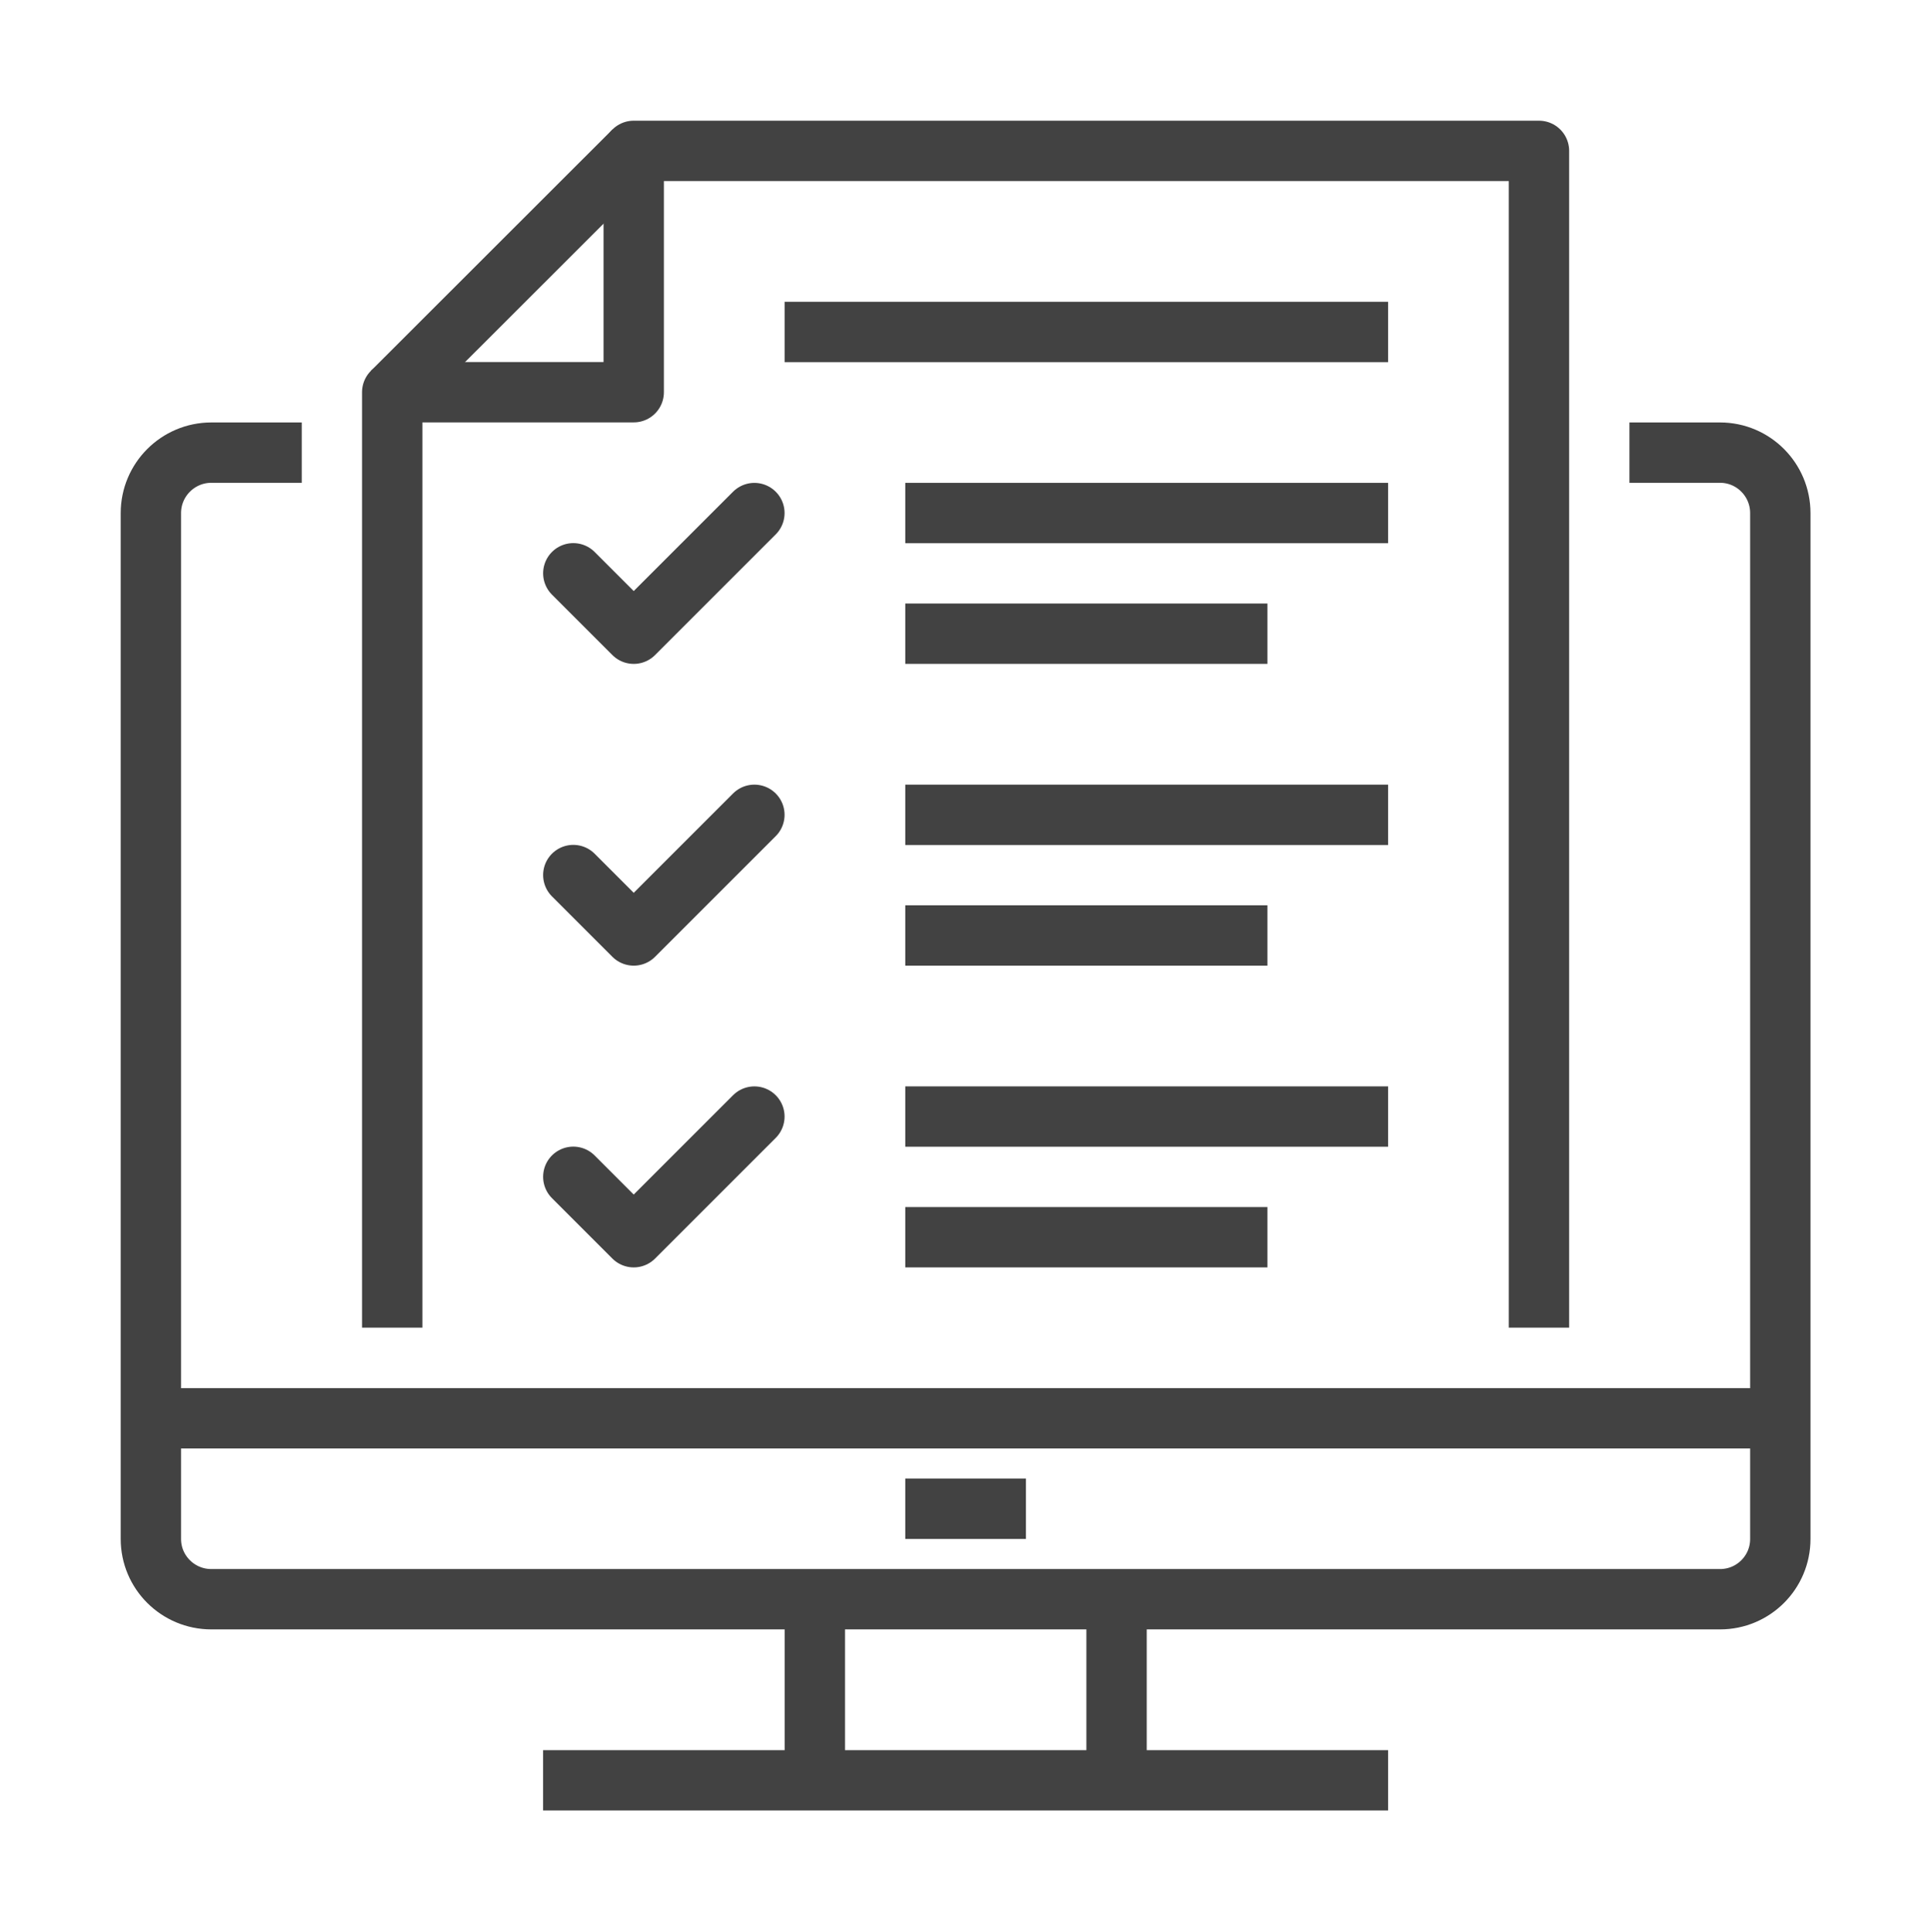
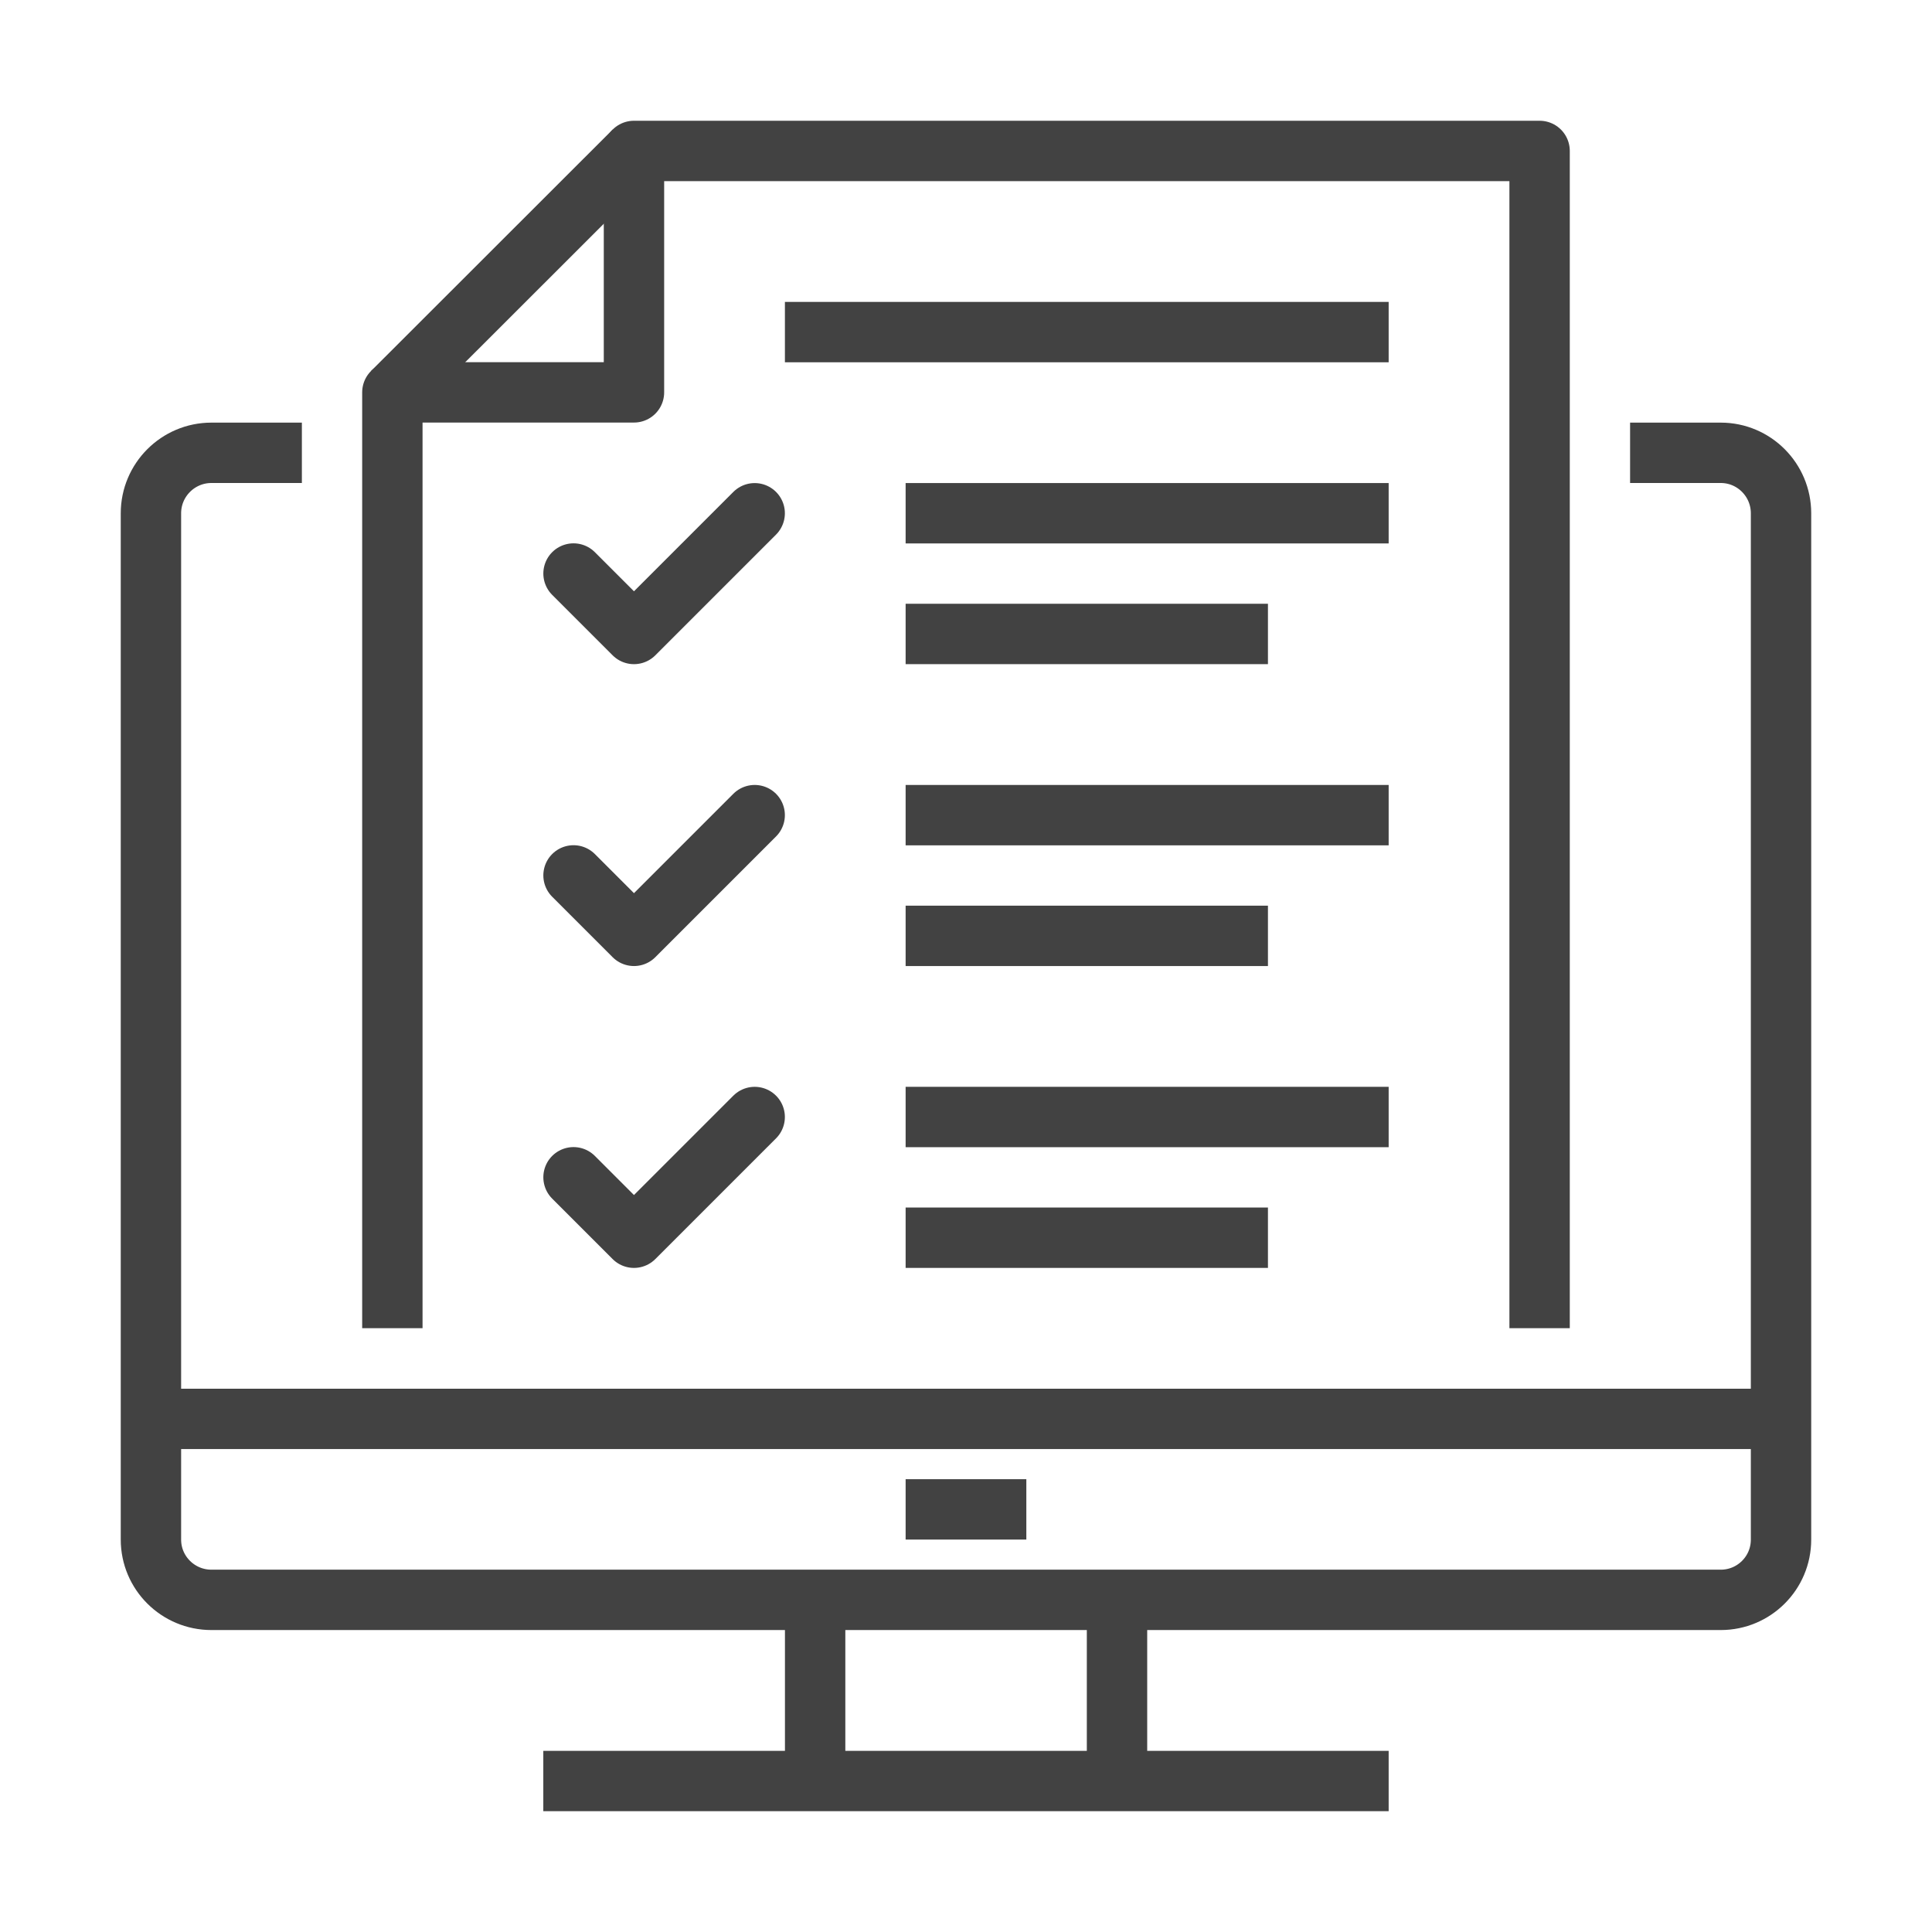
- <svg xmlns="http://www.w3.org/2000/svg" width="51.2pt" height="51.2pt" viewBox="0 0 51.2 51.2" version="1.1">
+ <svg xmlns="http://www.w3.org/2000/svg" width="68.267" height="68.267" version="1.1" viewBox="0 0 51.2 51.2">
  <g id="surface1">
-     <path style="fill:none;stroke-width:1.6;stroke-linecap:butt;stroke-linejoin:round;stroke:rgb(26%,26%,26%);stroke-opacity:1;stroke-miterlimit:10;" d="M 43.199 12 L 45.602 12 C 46.484 12 47.199 12.719 47.199 13.602 L 47.199 40.801 C 47.199 41.684 46.484 42.398 45.602 42.398 L 5.602 42.398 C 4.719 42.398 4 41.684 4 40.801 L 4 13.602 C 4 12.719 4.719 12 5.602 12 L 8 12 " />
-     <path style="fill:none;stroke-width:1.6;stroke-linecap:butt;stroke-linejoin:round;stroke:rgb(26%,26%,26%);stroke-opacity:1;stroke-miterlimit:10;" d="M 36.801 47.199 L 14.398 47.199 " />
-     <path style="fill:none;stroke-width:1.6;stroke-linecap:butt;stroke-linejoin:round;stroke:rgb(26%,26%,26%);stroke-opacity:1;stroke-miterlimit:10;" d="M 29.602 42.398 L 29.602 47.199 " />
-     <path style="fill:none;stroke-width:1.6;stroke-linecap:butt;stroke-linejoin:round;stroke:rgb(26%,26%,26%);stroke-opacity:1;stroke-miterlimit:10;" d="M 21.602 42.398 L 21.602 47.199 " />
-     <path style="fill:none;stroke-width:1.6;stroke-linecap:butt;stroke-linejoin:round;stroke:rgb(26%,26%,26%);stroke-opacity:1;stroke-miterlimit:10;" d="M 47.199 37.602 L 4 37.602 " />
-     <path style="fill:none;stroke-width:1.6;stroke-linecap:butt;stroke-linejoin:round;stroke:rgb(26%,26%,26%);stroke-opacity:1;stroke-miterlimit:10;" d="M 40.801 35.199 L 40.801 4 L 16.801 4 L 16.801 10.398 L 10.398 10.398 L 10.398 35.199 " />
-     <path style="fill:none;stroke-width:1.6;stroke-linecap:butt;stroke-linejoin:round;stroke:rgb(26%,26%,26%);stroke-opacity:1;stroke-miterlimit:10;" d="M 16.801 4 L 10.398 10.398 " />
-     <path style="fill:none;stroke-width:1.6;stroke-linecap:butt;stroke-linejoin:round;stroke:rgb(26%,26%,26%);stroke-opacity:1;stroke-miterlimit:10;" d="M 24 13.602 L 36.801 13.602 " />
-     <path style="fill:none;stroke-width:1.6;stroke-linecap:butt;stroke-linejoin:round;stroke:rgb(26%,26%,26%);stroke-opacity:1;stroke-miterlimit:10;" d="M 20.801 8.801 L 36.801 8.801 " />
-     <path style="fill:none;stroke-width:1.6;stroke-linecap:butt;stroke-linejoin:round;stroke:rgb(26%,26%,26%);stroke-opacity:1;stroke-miterlimit:10;" d="M 24 16.801 L 33.602 16.801 " />
-     <path style="fill:none;stroke-width:1.6;stroke-linecap:butt;stroke-linejoin:round;stroke:rgb(26%,26%,26%);stroke-opacity:1;stroke-miterlimit:10;" d="M 24 21.602 L 36.801 21.602 " />
-     <path style="fill:none;stroke-width:1.6;stroke-linecap:butt;stroke-linejoin:round;stroke:rgb(26%,26%,26%);stroke-opacity:1;stroke-miterlimit:10;" d="M 24 24.801 L 33.602 24.801 " />
-     <path style="fill:none;stroke-width:1.6;stroke-linecap:butt;stroke-linejoin:round;stroke:rgb(26%,26%,26%);stroke-opacity:1;stroke-miterlimit:10;" d="M 24 29.602 L 36.801 29.602 " />
-     <path style="fill:none;stroke-width:1.6;stroke-linecap:butt;stroke-linejoin:round;stroke:rgb(26%,26%,26%);stroke-opacity:1;stroke-miterlimit:10;" d="M 24 32.801 L 33.602 32.801 " />
-     <path style="fill:none;stroke-width:1.6;stroke-linecap:round;stroke-linejoin:round;stroke:rgb(26%,26%,26%);stroke-opacity:1;stroke-miterlimit:10;" d="M 15.199 15.199 L 16.801 16.801 L 20 13.602 " />
-     <path style="fill:none;stroke-width:1.6;stroke-linecap:round;stroke-linejoin:round;stroke:rgb(26%,26%,26%);stroke-opacity:1;stroke-miterlimit:10;" d="M 15.199 23.199 L 16.801 24.801 L 20 21.602 " />
-     <path style="fill:none;stroke-width:1.6;stroke-linecap:round;stroke-linejoin:round;stroke:rgb(26%,26%,26%);stroke-opacity:1;stroke-miterlimit:10;" d="M 15.199 31.199 L 16.801 32.801 L 20 29.602 " />
-     <path style="fill:none;stroke-width:1.6;stroke-linecap:butt;stroke-linejoin:round;stroke:rgb(26%,26%,26%);stroke-opacity:1;stroke-miterlimit:10;" d="M 27.199 40 L 24 40 " />
+     <path style="fill:none;stroke-width:1.6;stroke-linecap:butt;stroke-linejoin:round;stroke:#424242;stroke-opacity:1;stroke-miterlimit:10" d="M 43.199 12 L 45.602 12 C 46.484 12 47.199 12.719 47.199 13.602 L 47.199 40.801 C 47.199 41.684 46.484 42.398 45.602 42.398 L 5.602 42.398 C 4.719 42.398 4 41.684 4 40.801 L 4 13.602 C 4 12.719 4.719 12 5.602 12 L 8 12" />
+     <path style="fill:none;stroke-width:1.6;stroke-linecap:butt;stroke-linejoin:round;stroke:#424242;stroke-opacity:1;stroke-miterlimit:10" d="M 36.801 47.199 L 14.398 47.199" />
+     <path style="fill:none;stroke-width:1.6;stroke-linecap:butt;stroke-linejoin:round;stroke:#424242;stroke-opacity:1;stroke-miterlimit:10" d="M 29.602 42.398 L 29.602 47.199" />
+     <path style="fill:none;stroke-width:1.6;stroke-linecap:butt;stroke-linejoin:round;stroke:#424242;stroke-opacity:1;stroke-miterlimit:10" d="M 21.602 42.398 L 21.602 47.199" />
+     <path style="fill:none;stroke-width:1.6;stroke-linecap:butt;stroke-linejoin:round;stroke:#424242;stroke-opacity:1;stroke-miterlimit:10" d="M 47.199 37.602 L 4 37.602" />
+     <path style="fill:none;stroke-width:1.6;stroke-linecap:butt;stroke-linejoin:round;stroke:#424242;stroke-opacity:1;stroke-miterlimit:10" d="M 40.801 35.199 L 40.801 4 L 16.801 4 L 16.801 10.398 L 10.398 10.398 L 10.398 35.199" />
+     <path style="fill:none;stroke-width:1.6;stroke-linecap:butt;stroke-linejoin:round;stroke:#424242;stroke-opacity:1;stroke-miterlimit:10" d="M 16.801 4 L 10.398 10.398" />
+     <path style="fill:none;stroke-width:1.6;stroke-linecap:butt;stroke-linejoin:round;stroke:#424242;stroke-opacity:1;stroke-miterlimit:10" d="M 24 13.602 L 36.801 13.602" />
+     <path style="fill:none;stroke-width:1.6;stroke-linecap:butt;stroke-linejoin:round;stroke:#424242;stroke-opacity:1;stroke-miterlimit:10" d="M 20.801 8.801 L 36.801 8.801" />
+     <path style="fill:none;stroke-width:1.6;stroke-linecap:butt;stroke-linejoin:round;stroke:#424242;stroke-opacity:1;stroke-miterlimit:10" d="M 24 16.801 L 33.602 16.801" />
+     <path style="fill:none;stroke-width:1.6;stroke-linecap:butt;stroke-linejoin:round;stroke:#424242;stroke-opacity:1;stroke-miterlimit:10" d="M 24 21.602 L 36.801 21.602" />
+     <path style="fill:none;stroke-width:1.6;stroke-linecap:butt;stroke-linejoin:round;stroke:#424242;stroke-opacity:1;stroke-miterlimit:10" d="M 24 24.801 L 33.602 24.801" />
+     <path style="fill:none;stroke-width:1.6;stroke-linecap:butt;stroke-linejoin:round;stroke:#424242;stroke-opacity:1;stroke-miterlimit:10" d="M 24 29.602 L 36.801 29.602" />
+     <path style="fill:none;stroke-width:1.6;stroke-linecap:butt;stroke-linejoin:round;stroke:#424242;stroke-opacity:1;stroke-miterlimit:10" d="M 24 32.801 L 33.602 32.801" />
+     <path style="fill:none;stroke-width:1.6;stroke-linecap:round;stroke-linejoin:round;stroke:#424242;stroke-opacity:1;stroke-miterlimit:10" d="M 15.199 15.199 L 16.801 16.801 L 20 13.602" />
+     <path style="fill:none;stroke-width:1.6;stroke-linecap:round;stroke-linejoin:round;stroke:#424242;stroke-opacity:1;stroke-miterlimit:10" d="M 15.199 23.199 L 16.801 24.801 L 20 21.602" />
+     <path style="fill:none;stroke-width:1.6;stroke-linecap:round;stroke-linejoin:round;stroke:#424242;stroke-opacity:1;stroke-miterlimit:10" d="M 15.199 31.199 L 16.801 32.801 L 20 29.602" />
+     <path style="fill:none;stroke-width:1.6;stroke-linecap:butt;stroke-linejoin:round;stroke:#424242;stroke-opacity:1;stroke-miterlimit:10" d="M 27.199 40 L 24 40" />
  </g>
</svg>
